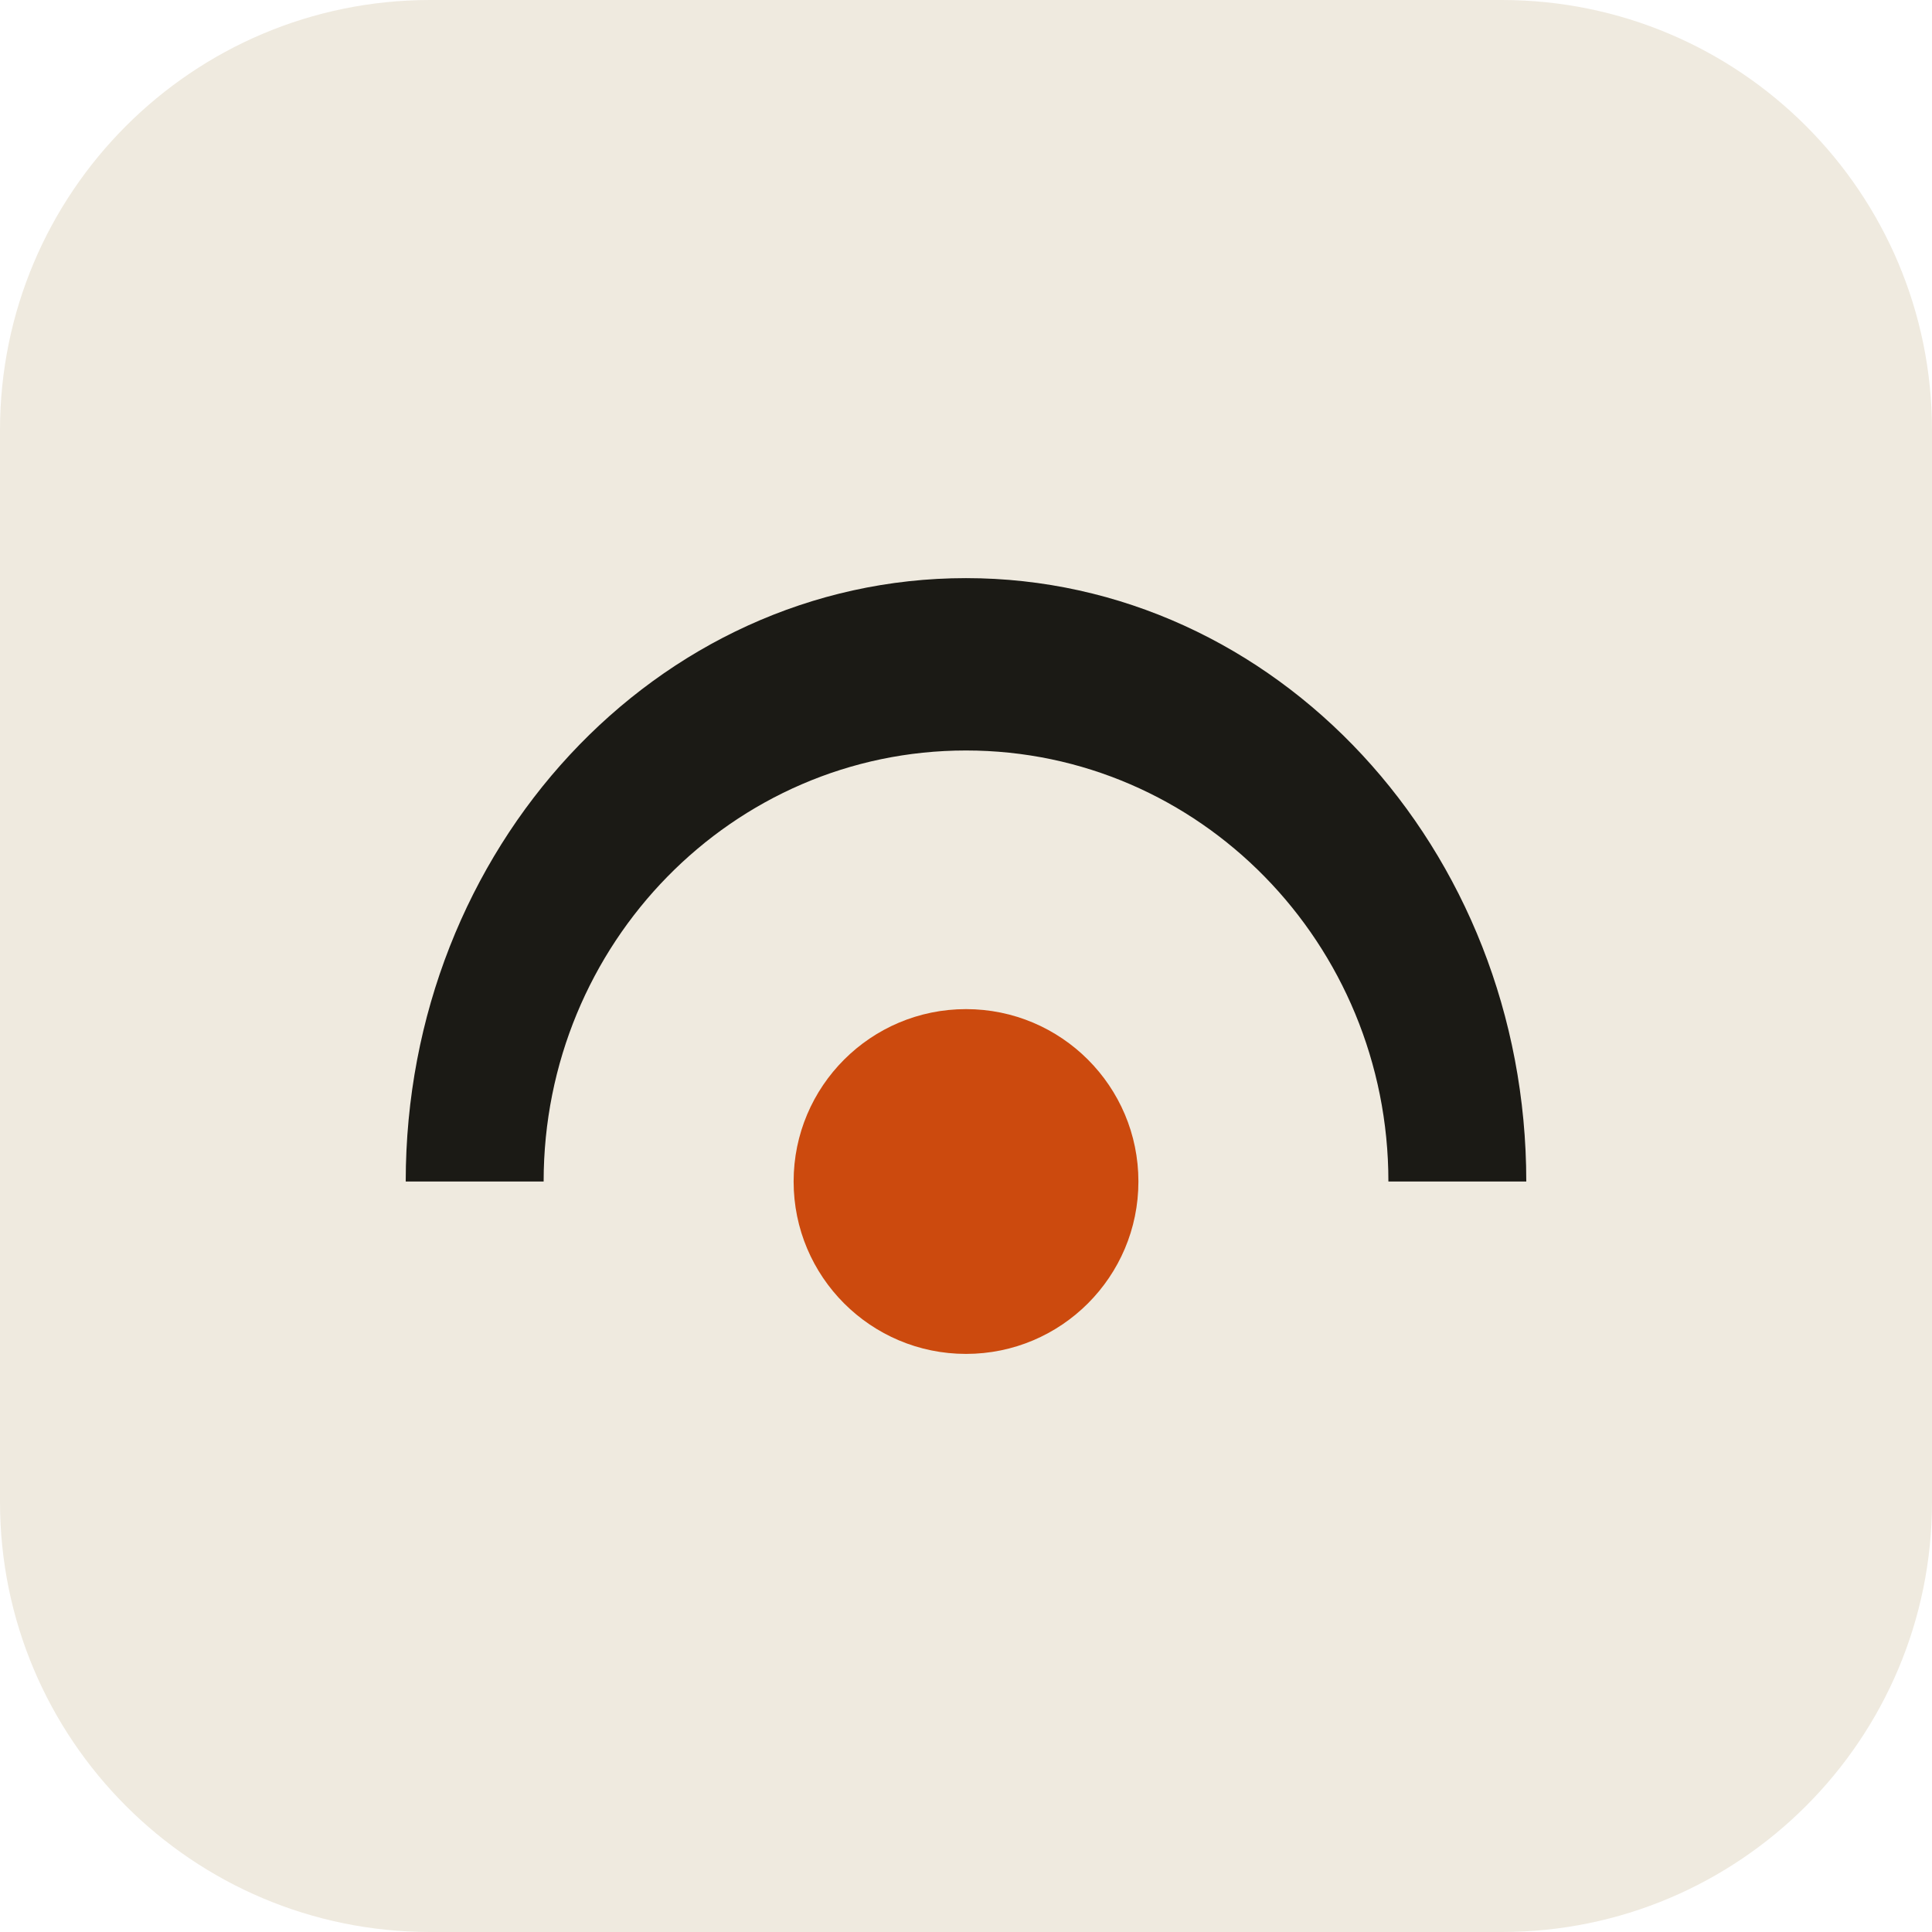
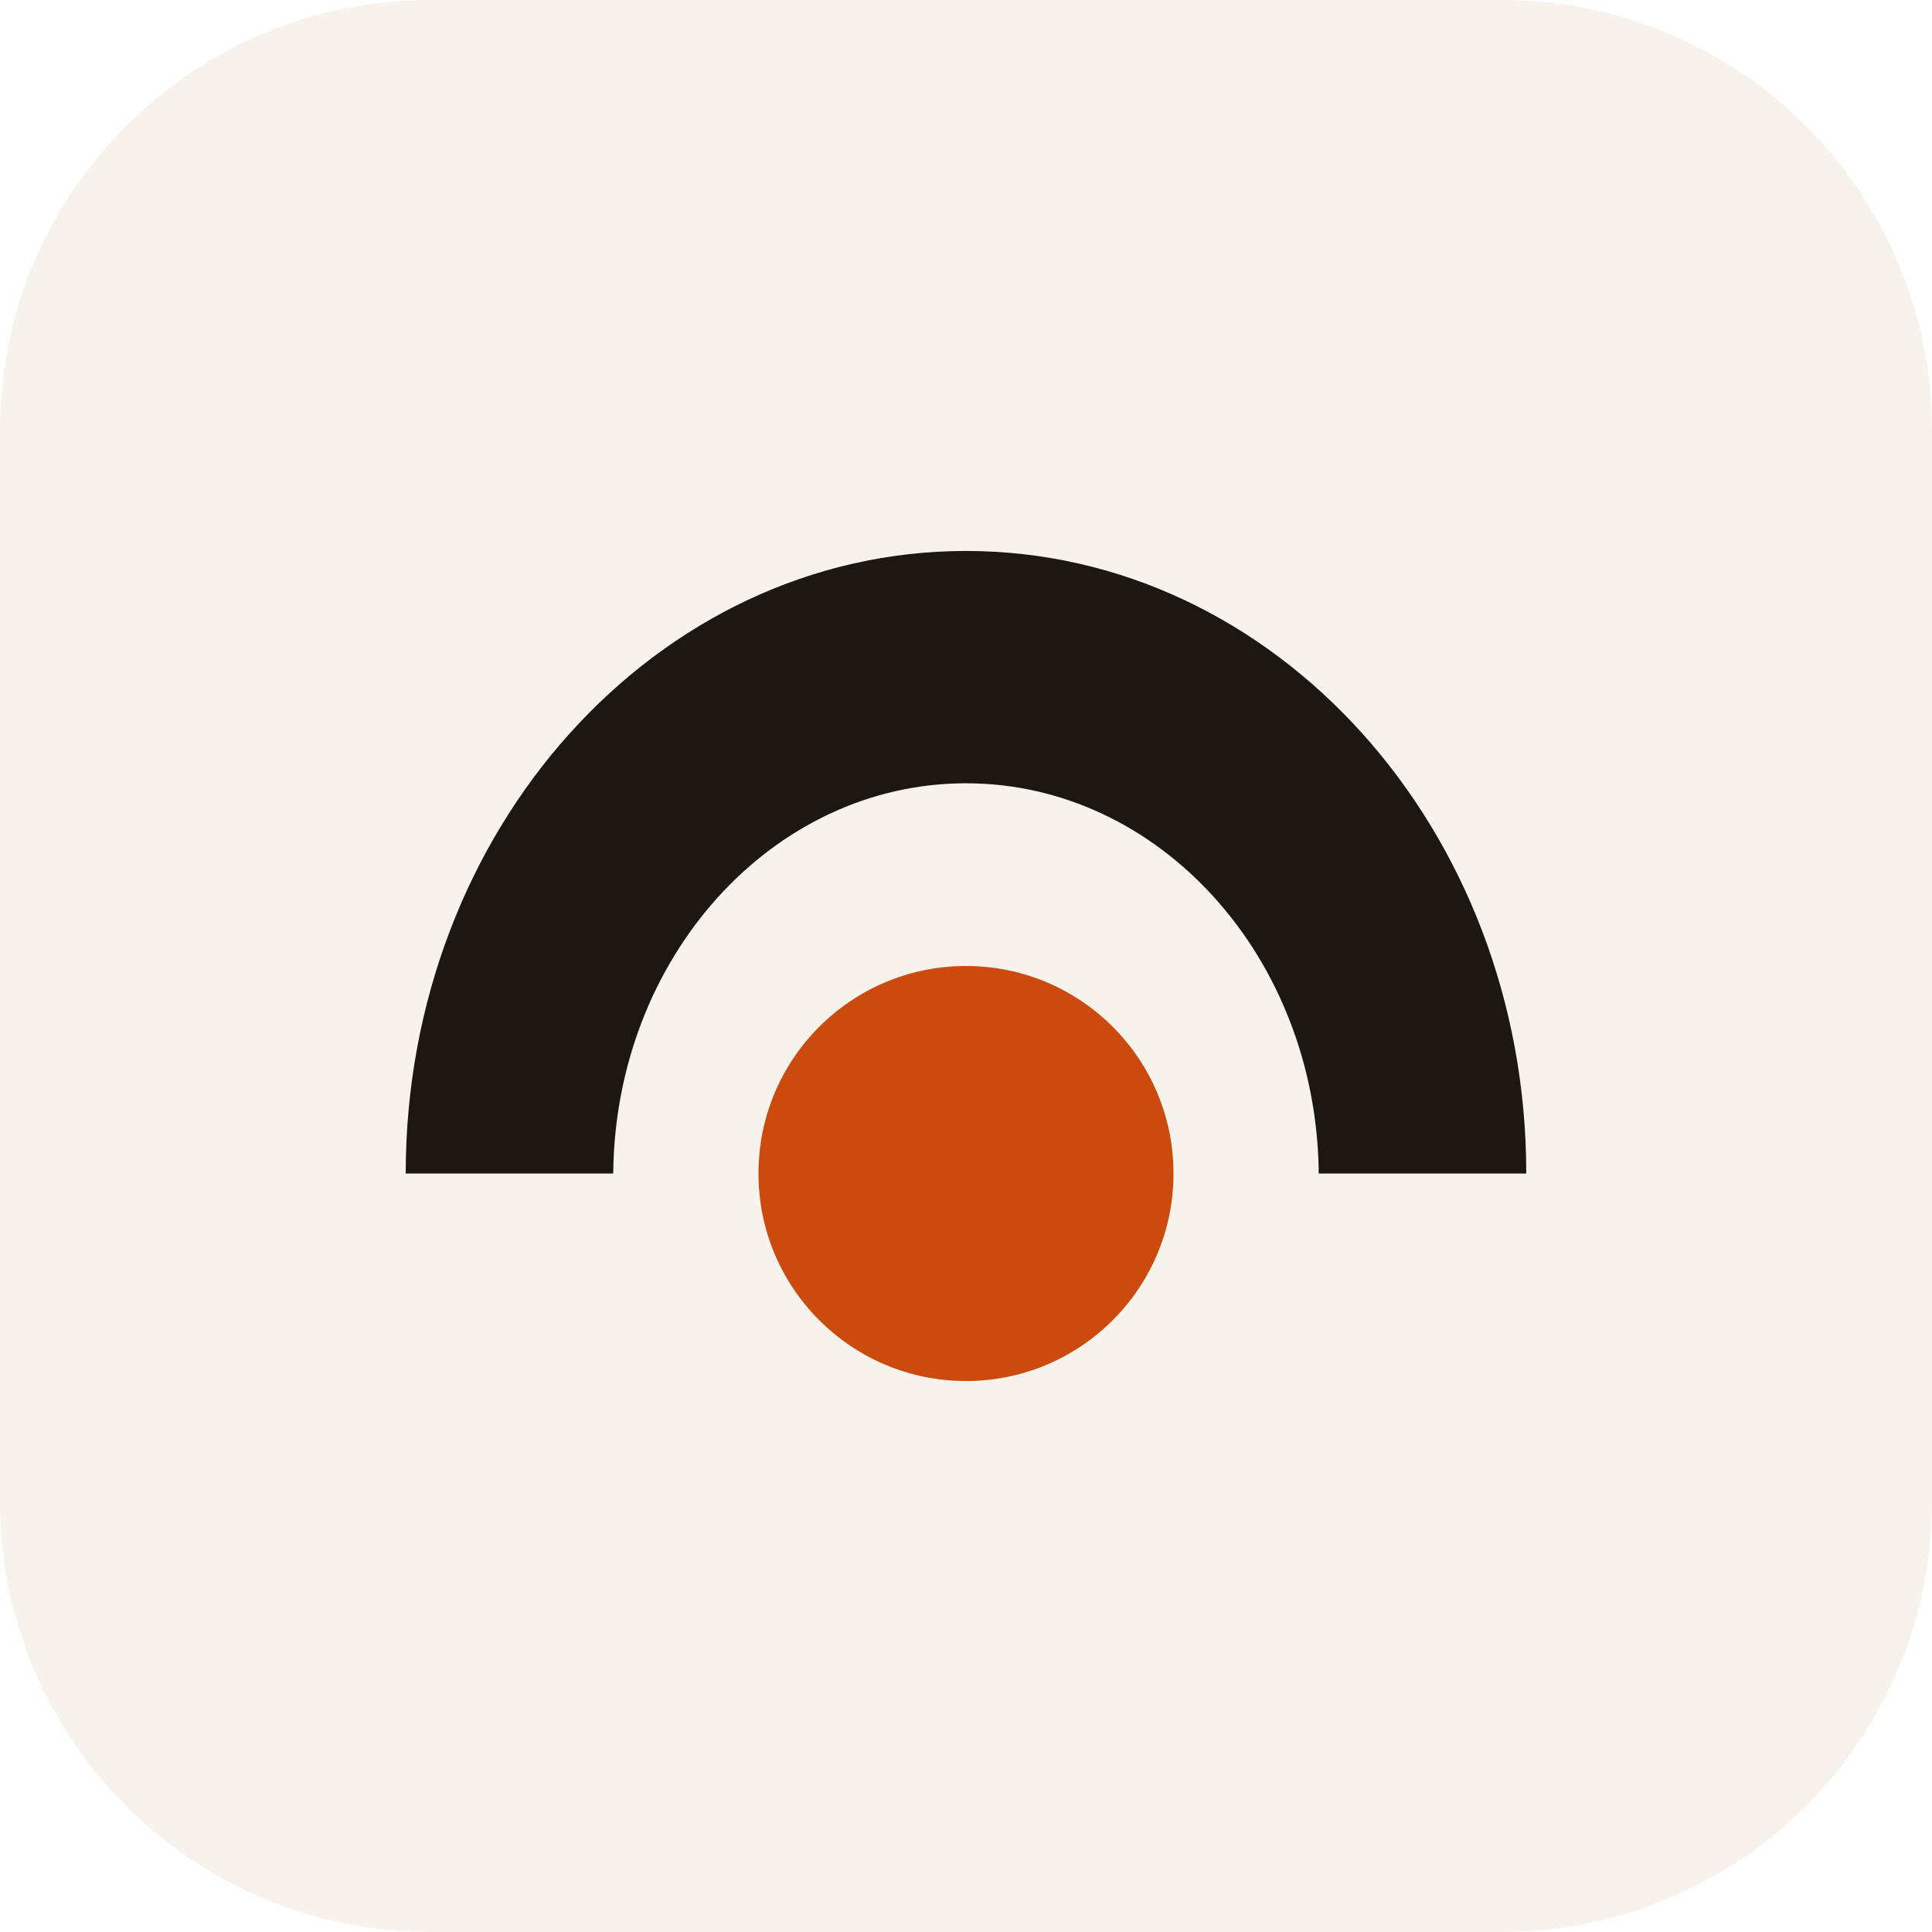
<svg xmlns="http://www.w3.org/2000/svg" role="img" aria-label="conductor" viewBox="0 0 512 512">
-   <rect width="512" height="512" fill="#efeadf" rx="114" />
-   <path fill="#1b1a15" d="M107.52 313.11a148.48 159.9 0 0 1 296.96 0h-36.54a111.93 114.22 0 0 0-223.87 0z" />
-   <circle cx="16" cy="21" r="4" fill="#cc4a0e" transform="translate(73.26 73.26)scale(11.42154)" />
+   <rect width="512" height="512" fill="#f7f3ec" rx="114" />
+   <path fill="#1c1712" d="M107.52 310.99a148.48 164.98 0 0 1 296.96 0h-55a93.49 104.49 0 0 0-186.97 0z" />
+   <circle cx="16" cy="21" r="5" fill="#cc4a0e" transform="translate(80.02 80.02)scale(10.99852)" />
</svg>
